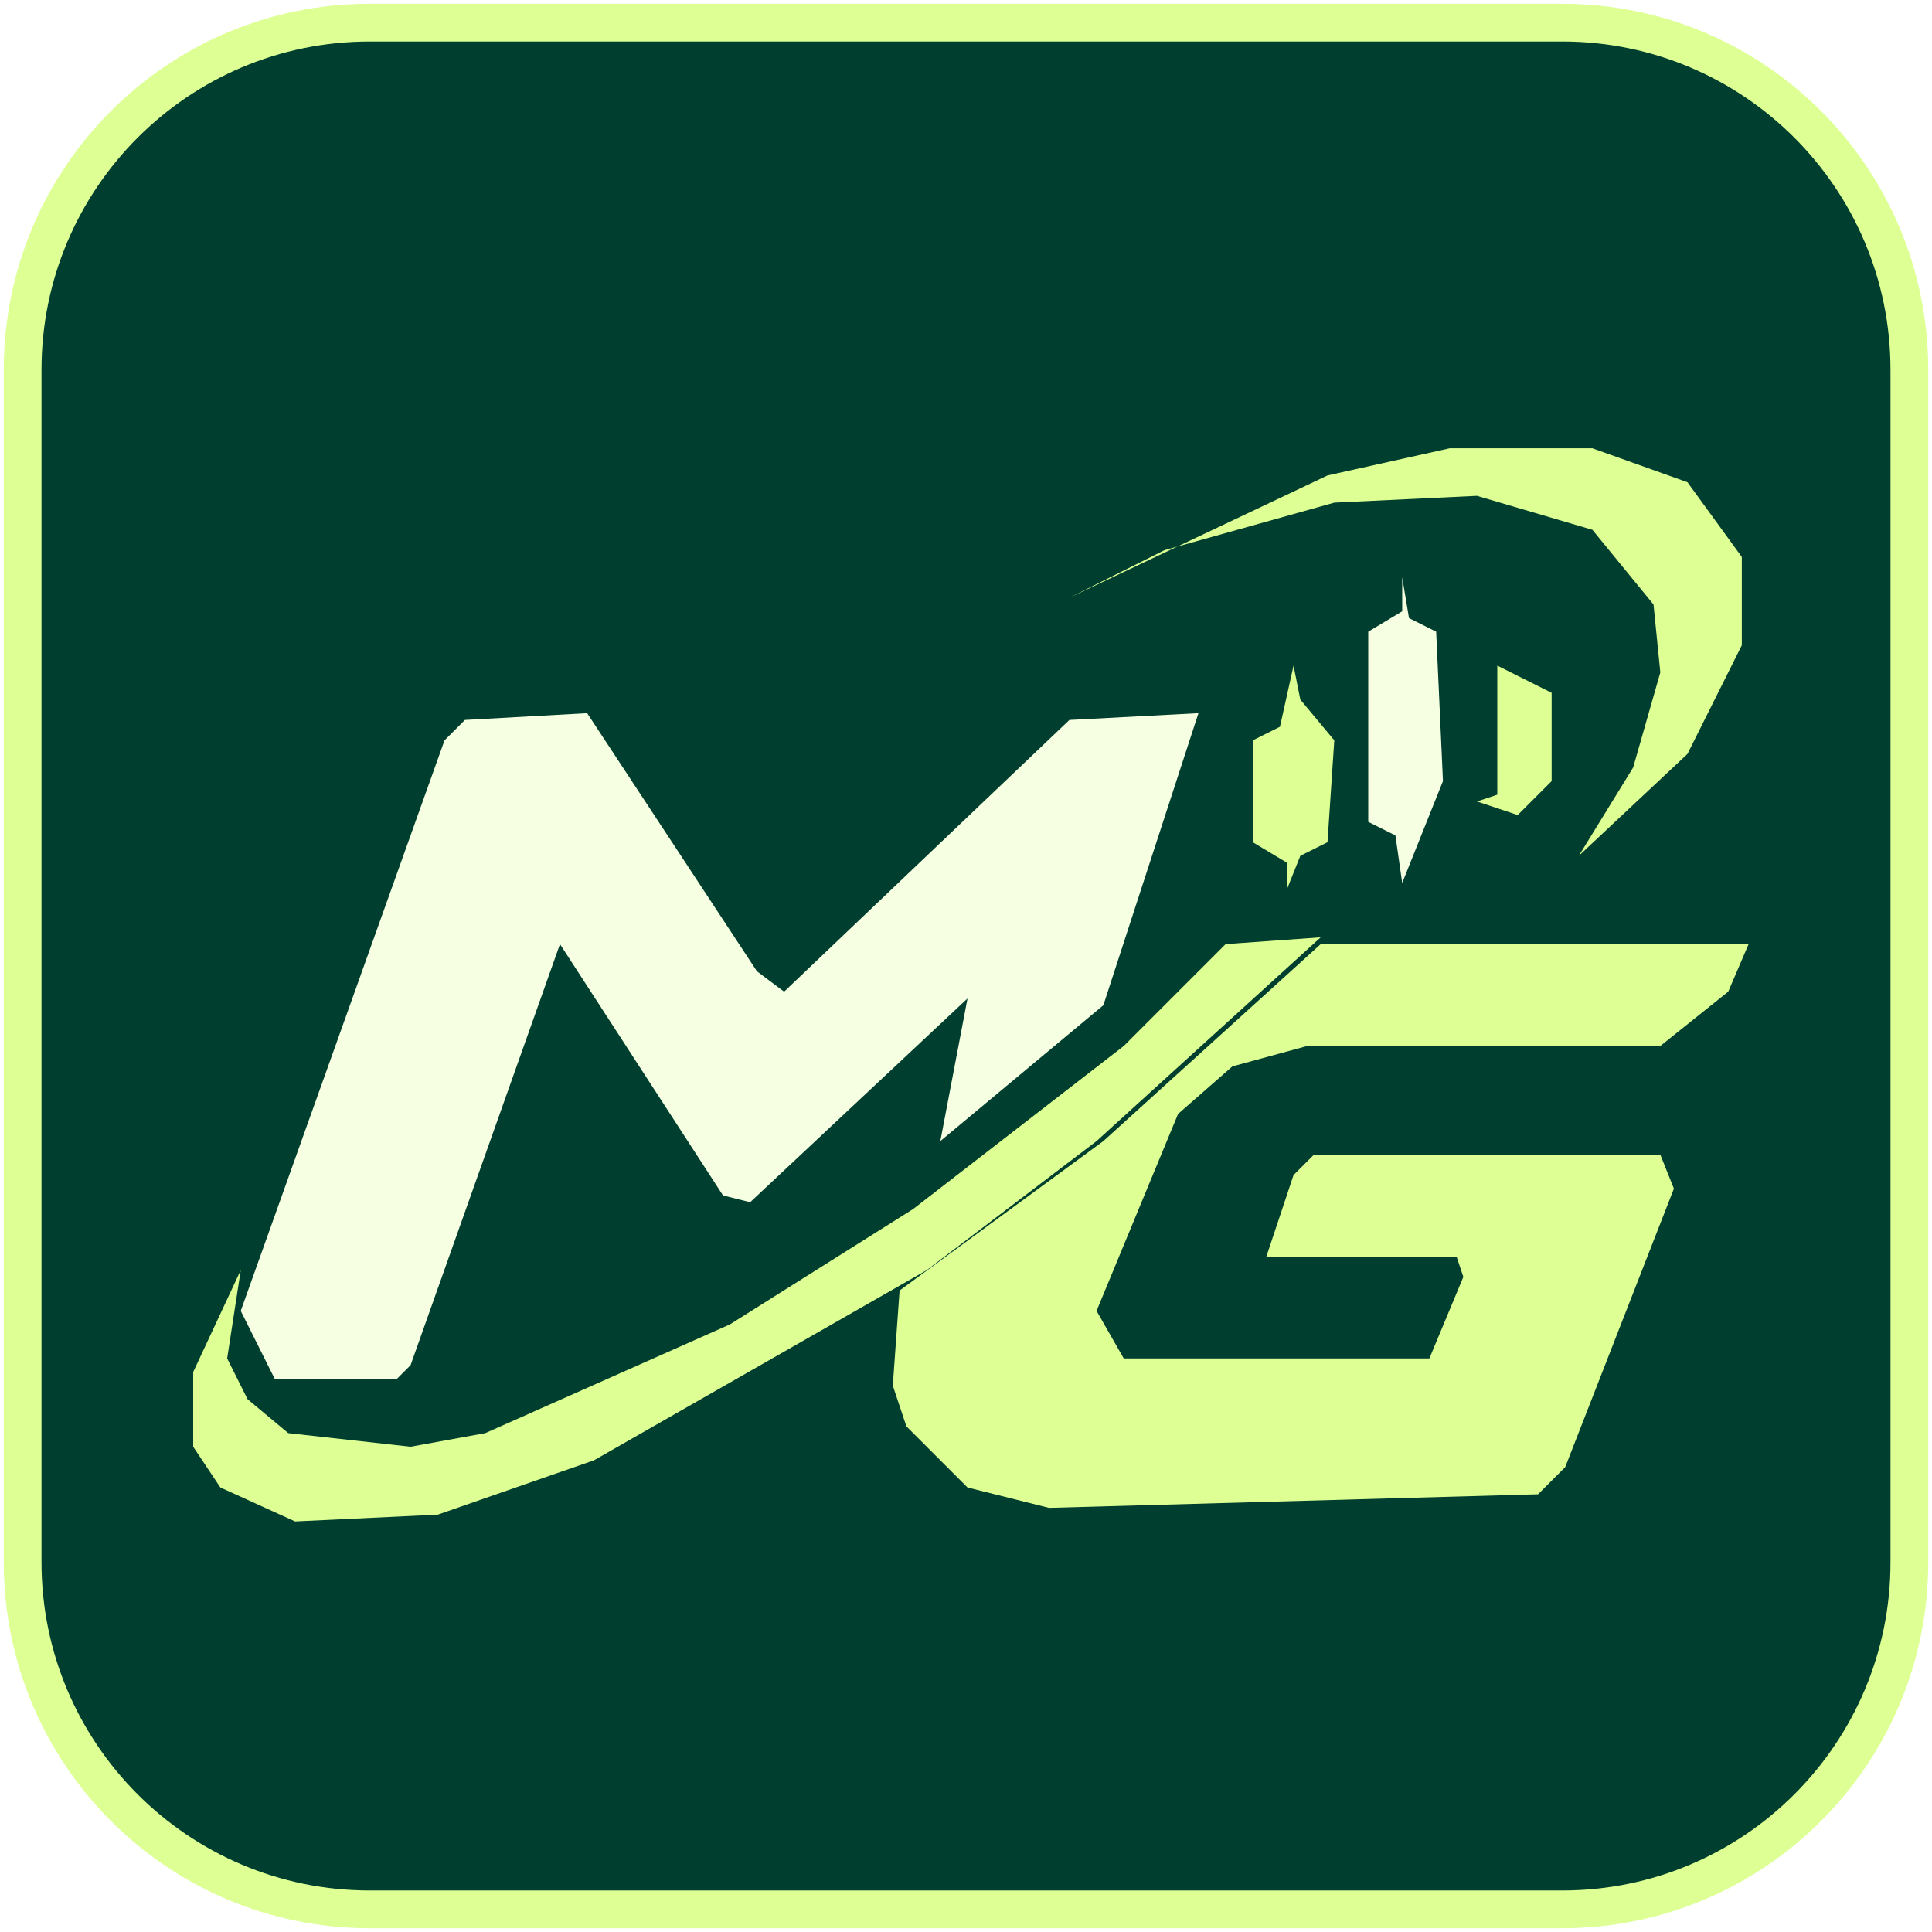
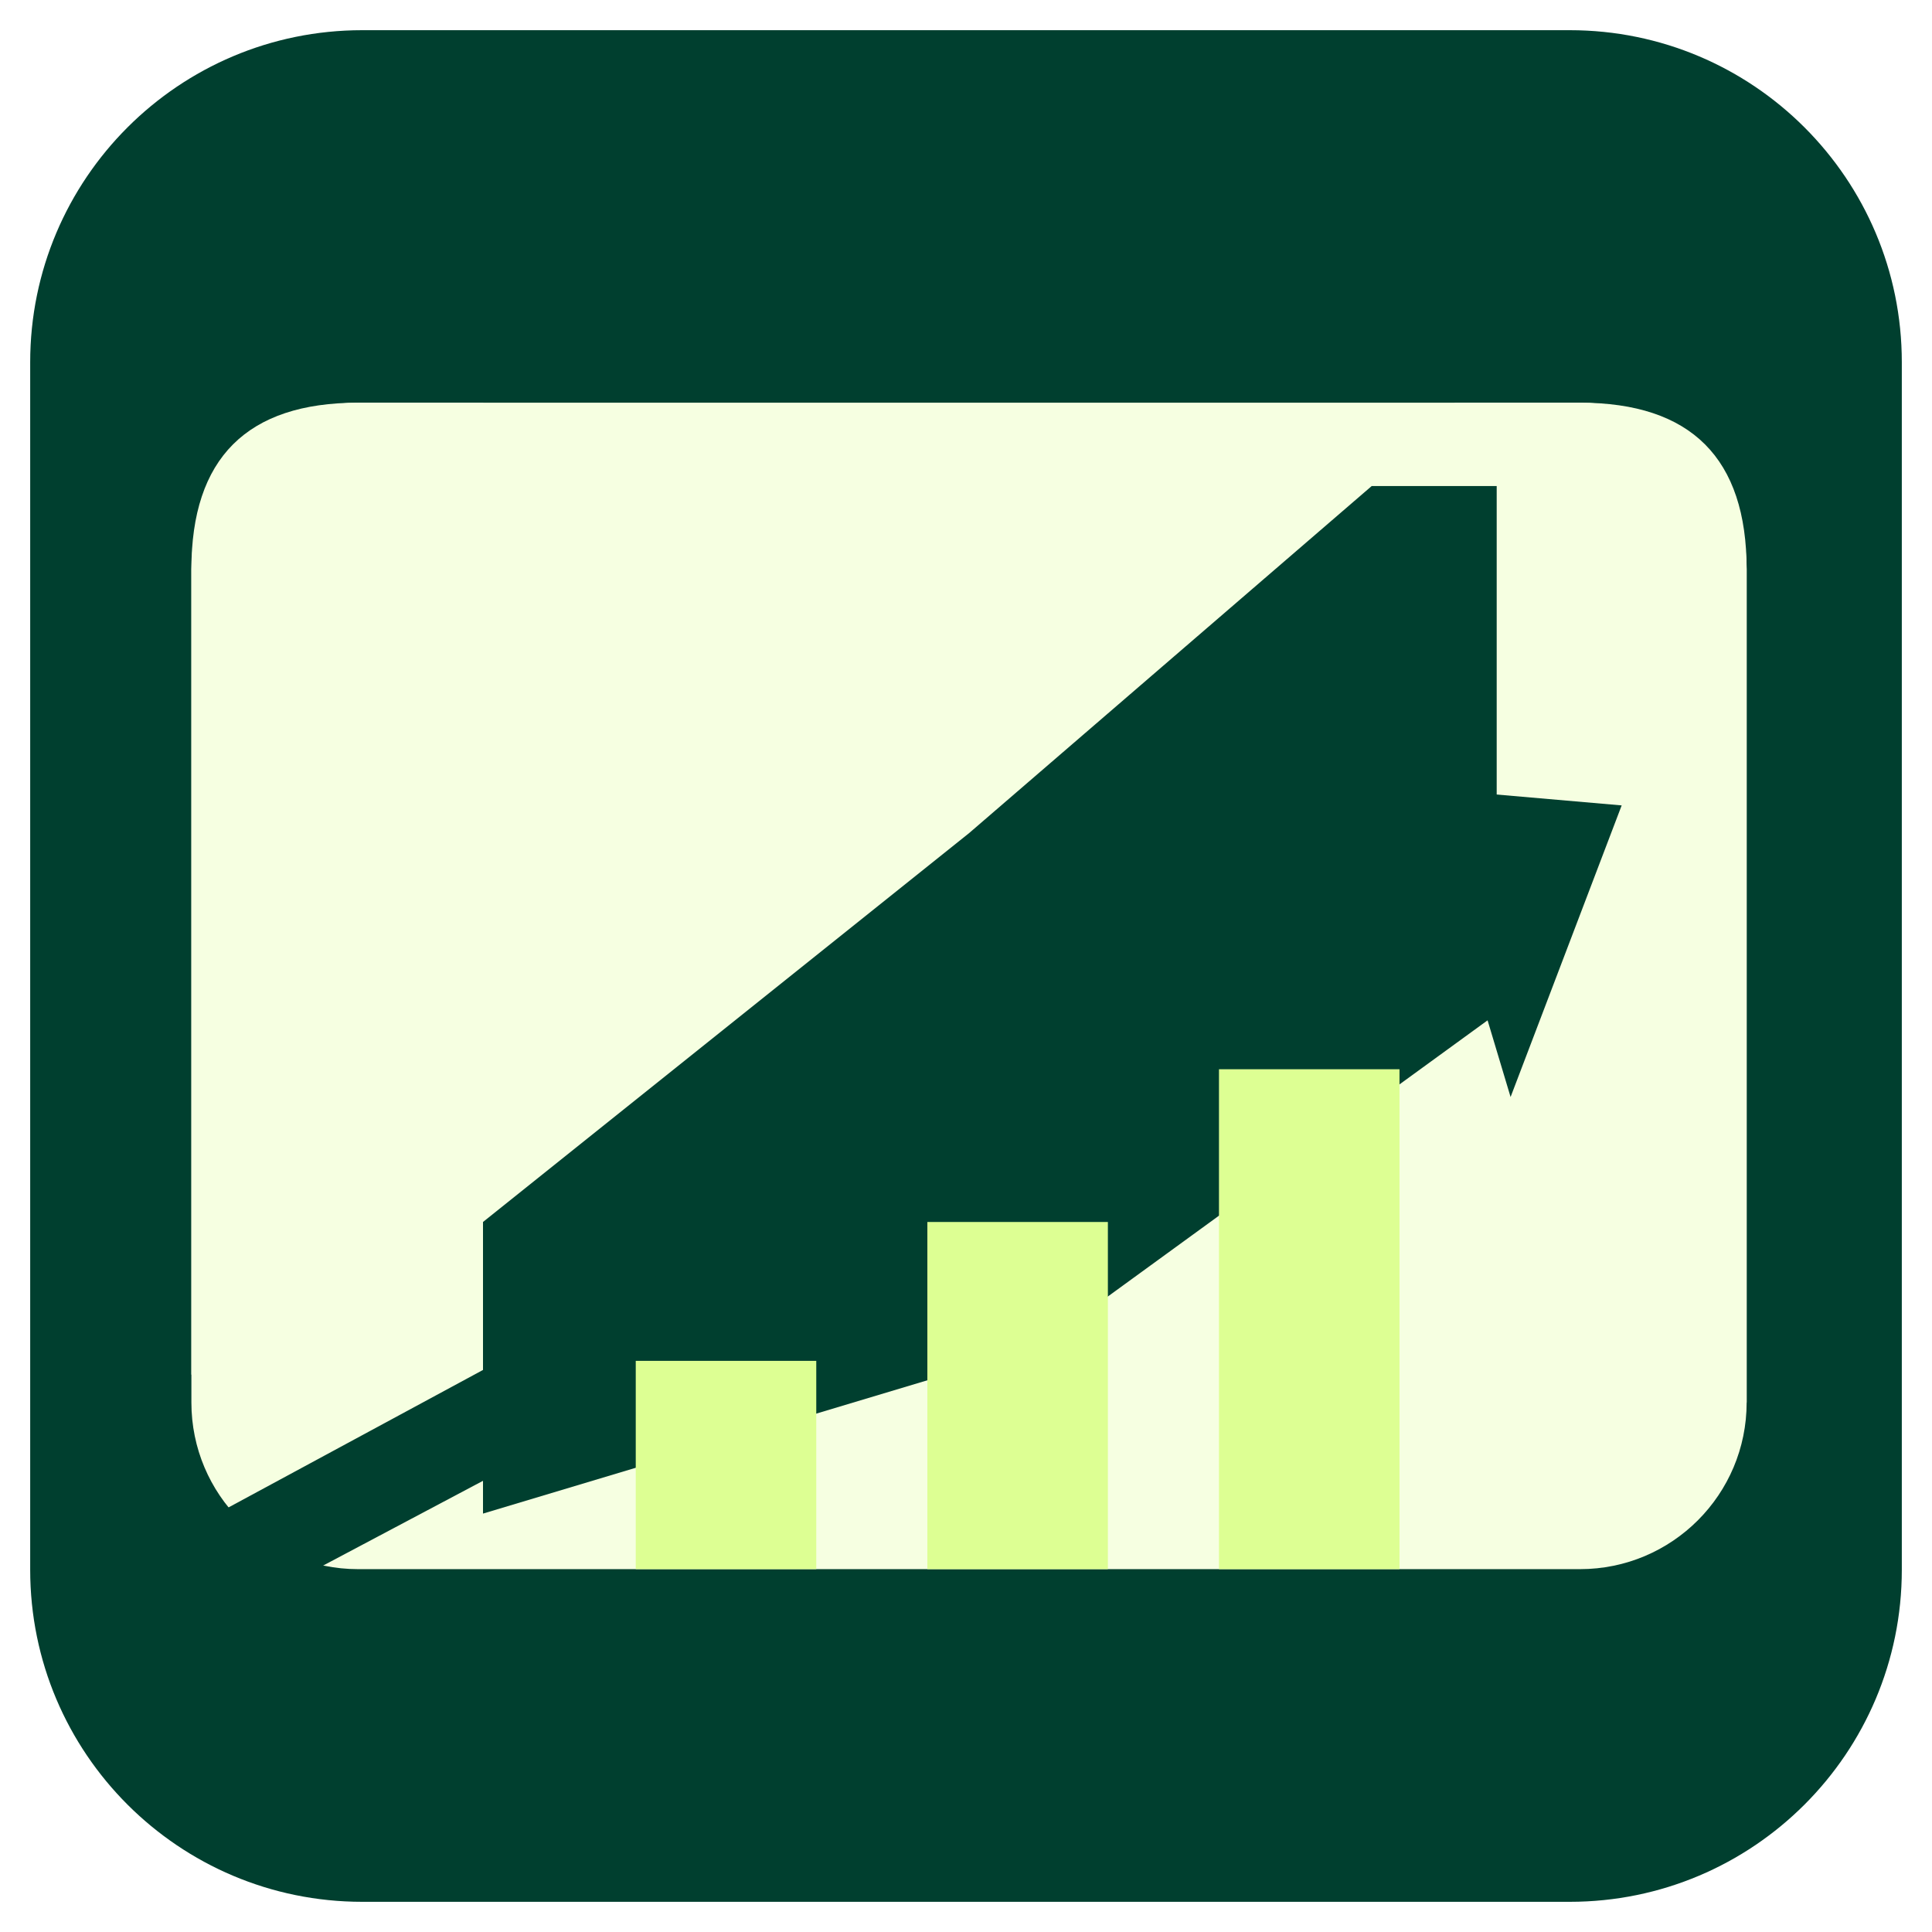
- <svg xmlns="http://www.w3.org/2000/svg" viewBox="0 0 256 256" role="img" aria-label="Meta Grey Label">
-   <rect x="3" y="3" width="250" height="250" rx="46" fill="#003F2F" stroke="#DDFF93" stroke-width="5" />
-   <g transform="translate(13 45) scale(.9)">
-     <path fill="#F6FFE1" d="M26,153 44,153 46,151 68,89 92,126 96,127 128,97 124,118 148,98 162,55 143,56 101,96 97,93 72,55 54,56 51,59 21,143Z" />
-     <path fill="#DDFF93" d="M243,89 180,89 148,118 118,140 117,154 119,160 128,169 140,172 212,170 216,166 232,125 230,120 179,120 176,123 172,135 200,135 201,138 196,150 151,150 147,143 159,114 167,107 178,104 230,104 240,96Z" />
-     <path fill="#DDFF93" d="M180,88 166,89 151,104 120,128 93,145 57,161 46,163 28,161 22,156 19,150 21,137 14,152 14,163 18,169 29,174 50,173 73,165 122,137 147,118ZM143,38 157,31 182,24 203,23 220,28 229,39 230,49 226,63 218,76 234,61 242,45 242,32 234,21 220,16 199,16 181,20ZM176,48 174,57 170,59 170,74 175,77 175,81 177,76 181,74 182,59 177,53ZM206,48 206,67 203,68 209,70 214,65 214,52Z" />
-     <path fill="#F6FFE1" d="M192,35 192,40 187,43 187,71 191,73 192,80 198,65 197,43 193,41Z" />
+ <svg xmlns="http://www.w3.org/2000/svg" viewBox="0 0 128 128" role="img" aria-label="Meta Grey Label">
+   <rect x="2" y="2" width="124" height="124" rx="22" fill="#003F2F" />
+   <g transform="translate(9 23) scale(.92)">
+     <rect x="4" y="4" width="112" height="84" rx="12" fill="#F6FFE1" />
+     <path d="M4 74V16Q4 4 16 4H25L60 34 95 4h9q12 0 12 12v60l-18-18V25L60 57 25 25v32Z" fill="#F6FFE1" />
+     <path d="M25 34v29l35-28 29-25H98v38L65 72 25 84Z" fill="#003F2F" />
+     <path d="M4 85 91 38 84 31 107 33 99 54 96 44 13 88Z" fill="#003F2F" />
+     <path d="M36 88V73h13v15zm21 0V63h13v25zm21 0V52h13v36z" fill="#DDFF93" />
  </g>
</svg>
